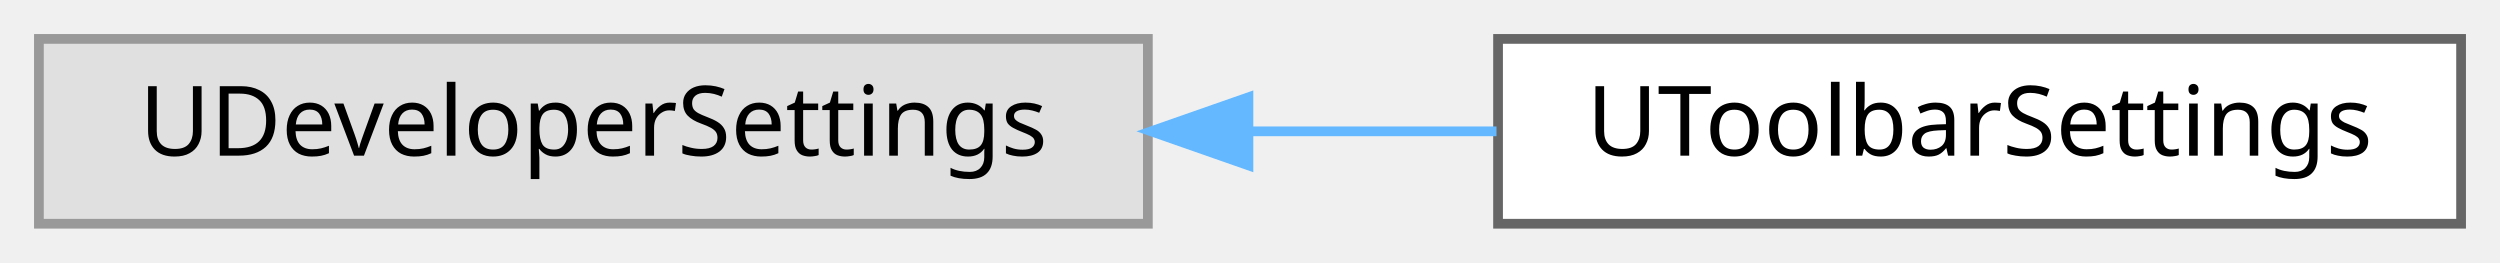
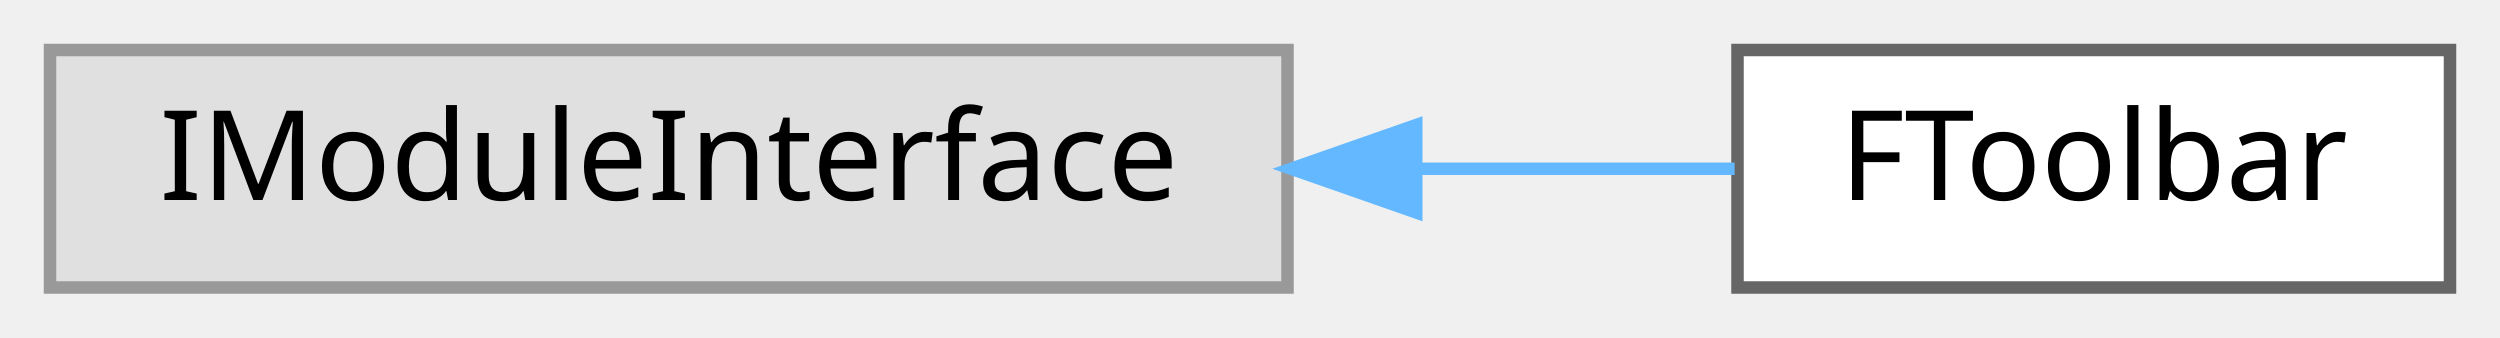
- <svg xmlns="http://www.w3.org/2000/svg" xmlns:xlink="http://www.w3.org/1999/xlink" width="257pt" height="27pt" viewBox="0.00 0.00 257.00 27.00">
+ <svg xmlns="http://www.w3.org/2000/svg" xmlns:xlink="http://www.w3.org/1999/xlink" width="200pt" height="27pt" viewBox="0.00 0.00 200.00 27.00">
  <g id="graph0" class="graph" transform="scale(1 1) rotate(0) translate(4 23)">
    <g id="Node000000" class="node">
      <g id="a_Node000000">
        <a xlink:title=" ">
-           <polygon fill="#e0e0e0" stroke="#999999" points="114,-19 0,-19 0,0 114,0 114,-19" />
-           <text text-anchor="middle" x="57" y="-7" font-family="Malgun Gothic" font-size="10.00">UDeveloperSettings</text>
+           <polygon fill="#e0e0e0" stroke="#999999" points="99,-19 0,-19 0,0 99,0 99,-19" />
+           <text text-anchor="middle" x="49.5" y="-7" font-family="Malgun Gothic" font-size="10.00">IModuleInterface</text>
        </a>
      </g>
    </g>
    <g id="Node000001" class="node">
      <g id="a_Node000001">
-         <a xlink:href="classUToolbarSettings.html" target="_top" xlink:title="툴바 버튼 배치와 기능 토글을 정의하는 개발자 설정입니다.">
-           <polygon fill="white" stroke="#666666" points="249,-19 150,-19 150,0 249,0 249,-19" />
-           <text text-anchor="middle" x="199.5" y="-7" font-family="Malgun Gothic" font-size="10.00">UToolbarSettings</text>
+         <a xlink:href="classFToolbar.html" target="_top" xlink:title="Coffee Toolbar 기능을 에디터에 연결하는 모듈 구현입니다.">
+           <polygon fill="white" stroke="#666666" points="192,-19 135,-19 135,0 192,0 192,-19" />
+           <text text-anchor="middle" x="163.5" y="-7" font-family="Malgun Gothic" font-size="10.00">FToolbar</text>
        </a>
      </g>
    </g>
-     <g id="edge3_Node000000_Node000001" class="edge">
-       <g id="a_edge3_Node000000_Node000001">
+     <g id="edge1_Node000000_Node000001" class="edge">
+       <g id="a_edge1_Node000000_Node000001">
        <a xlink:title=" ">
-           <path fill="none" stroke="#63b8ff" d="M124.35,-9.5C132.95,-9.5 141.61,-9.5 149.84,-9.5" />
-           <polygon fill="#63b8ff" stroke="#63b8ff" points="124.34,-6 114.34,-9.5 124.34,-13 124.34,-6" />
+           <path fill="none" stroke="#63b8ff" d="M109.32,-9.5C118.19,-9.5 126.98,-9.5 134.77,-9.5" />
+           <polygon fill="#63b8ff" stroke="#63b8ff" points="109.3,-6 99.3,-9.5 109.3,-13 109.3,-6" />
        </a>
      </g>
    </g>
  </g>
</svg>
